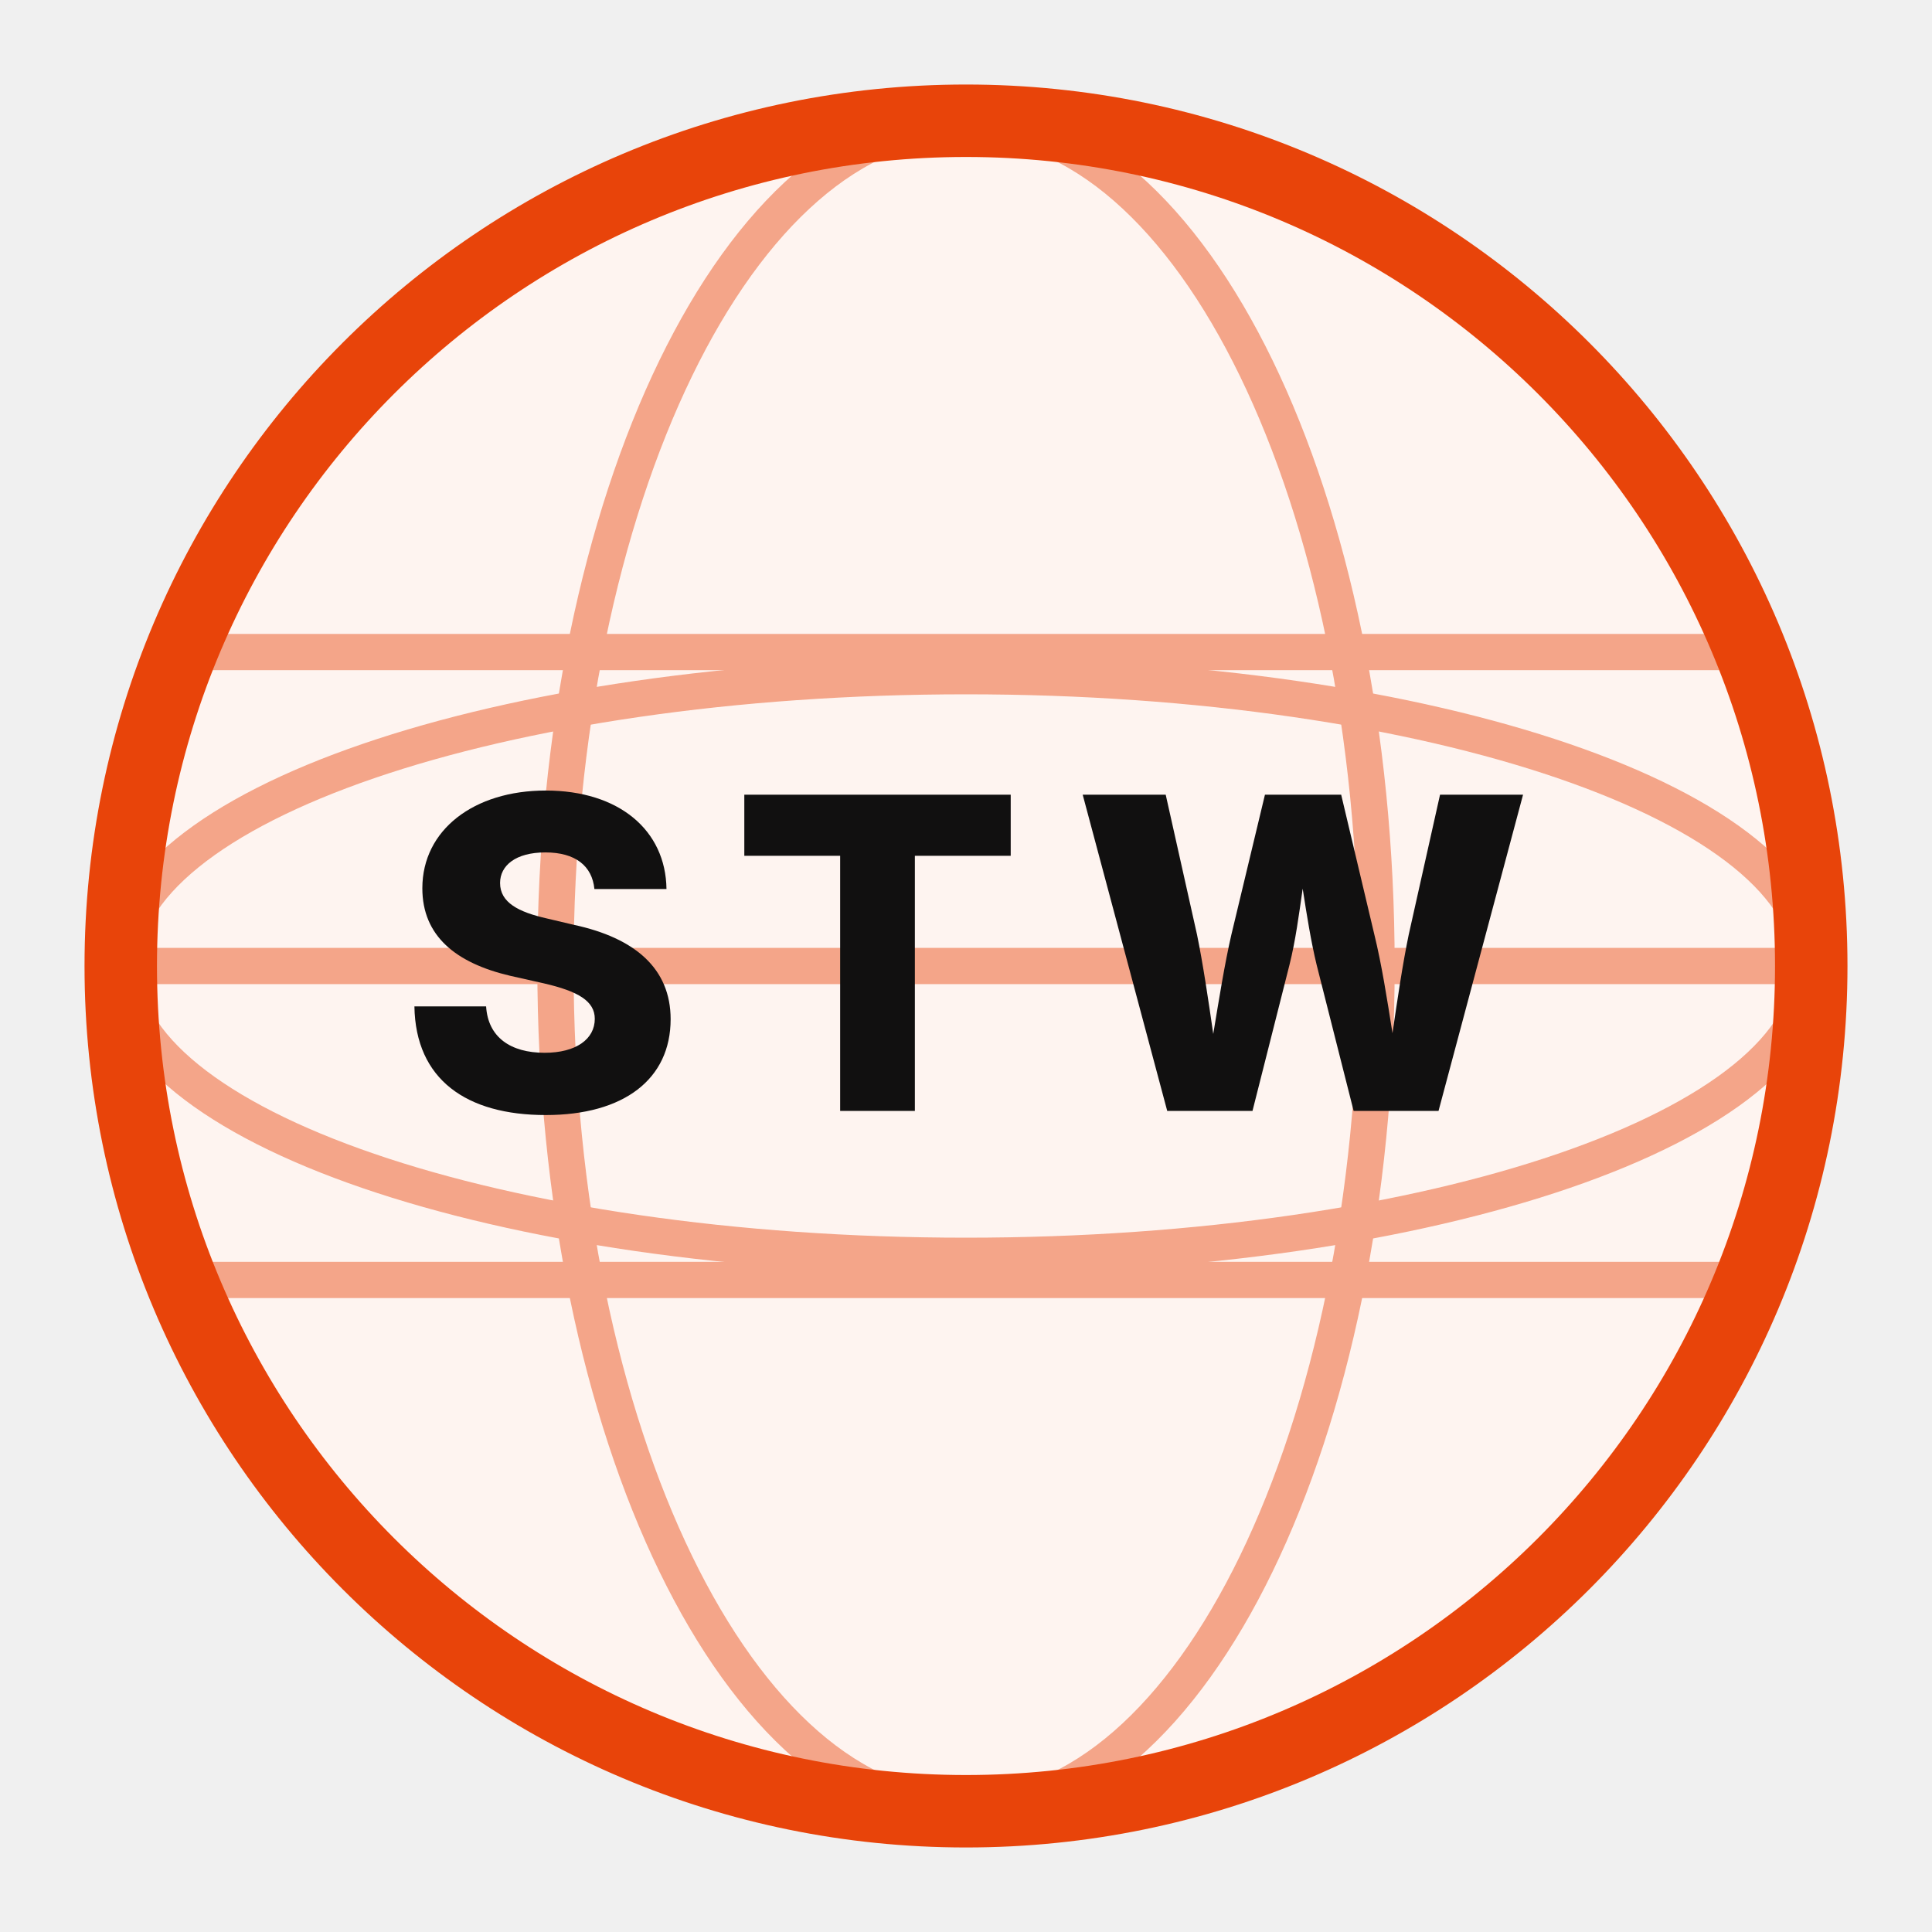
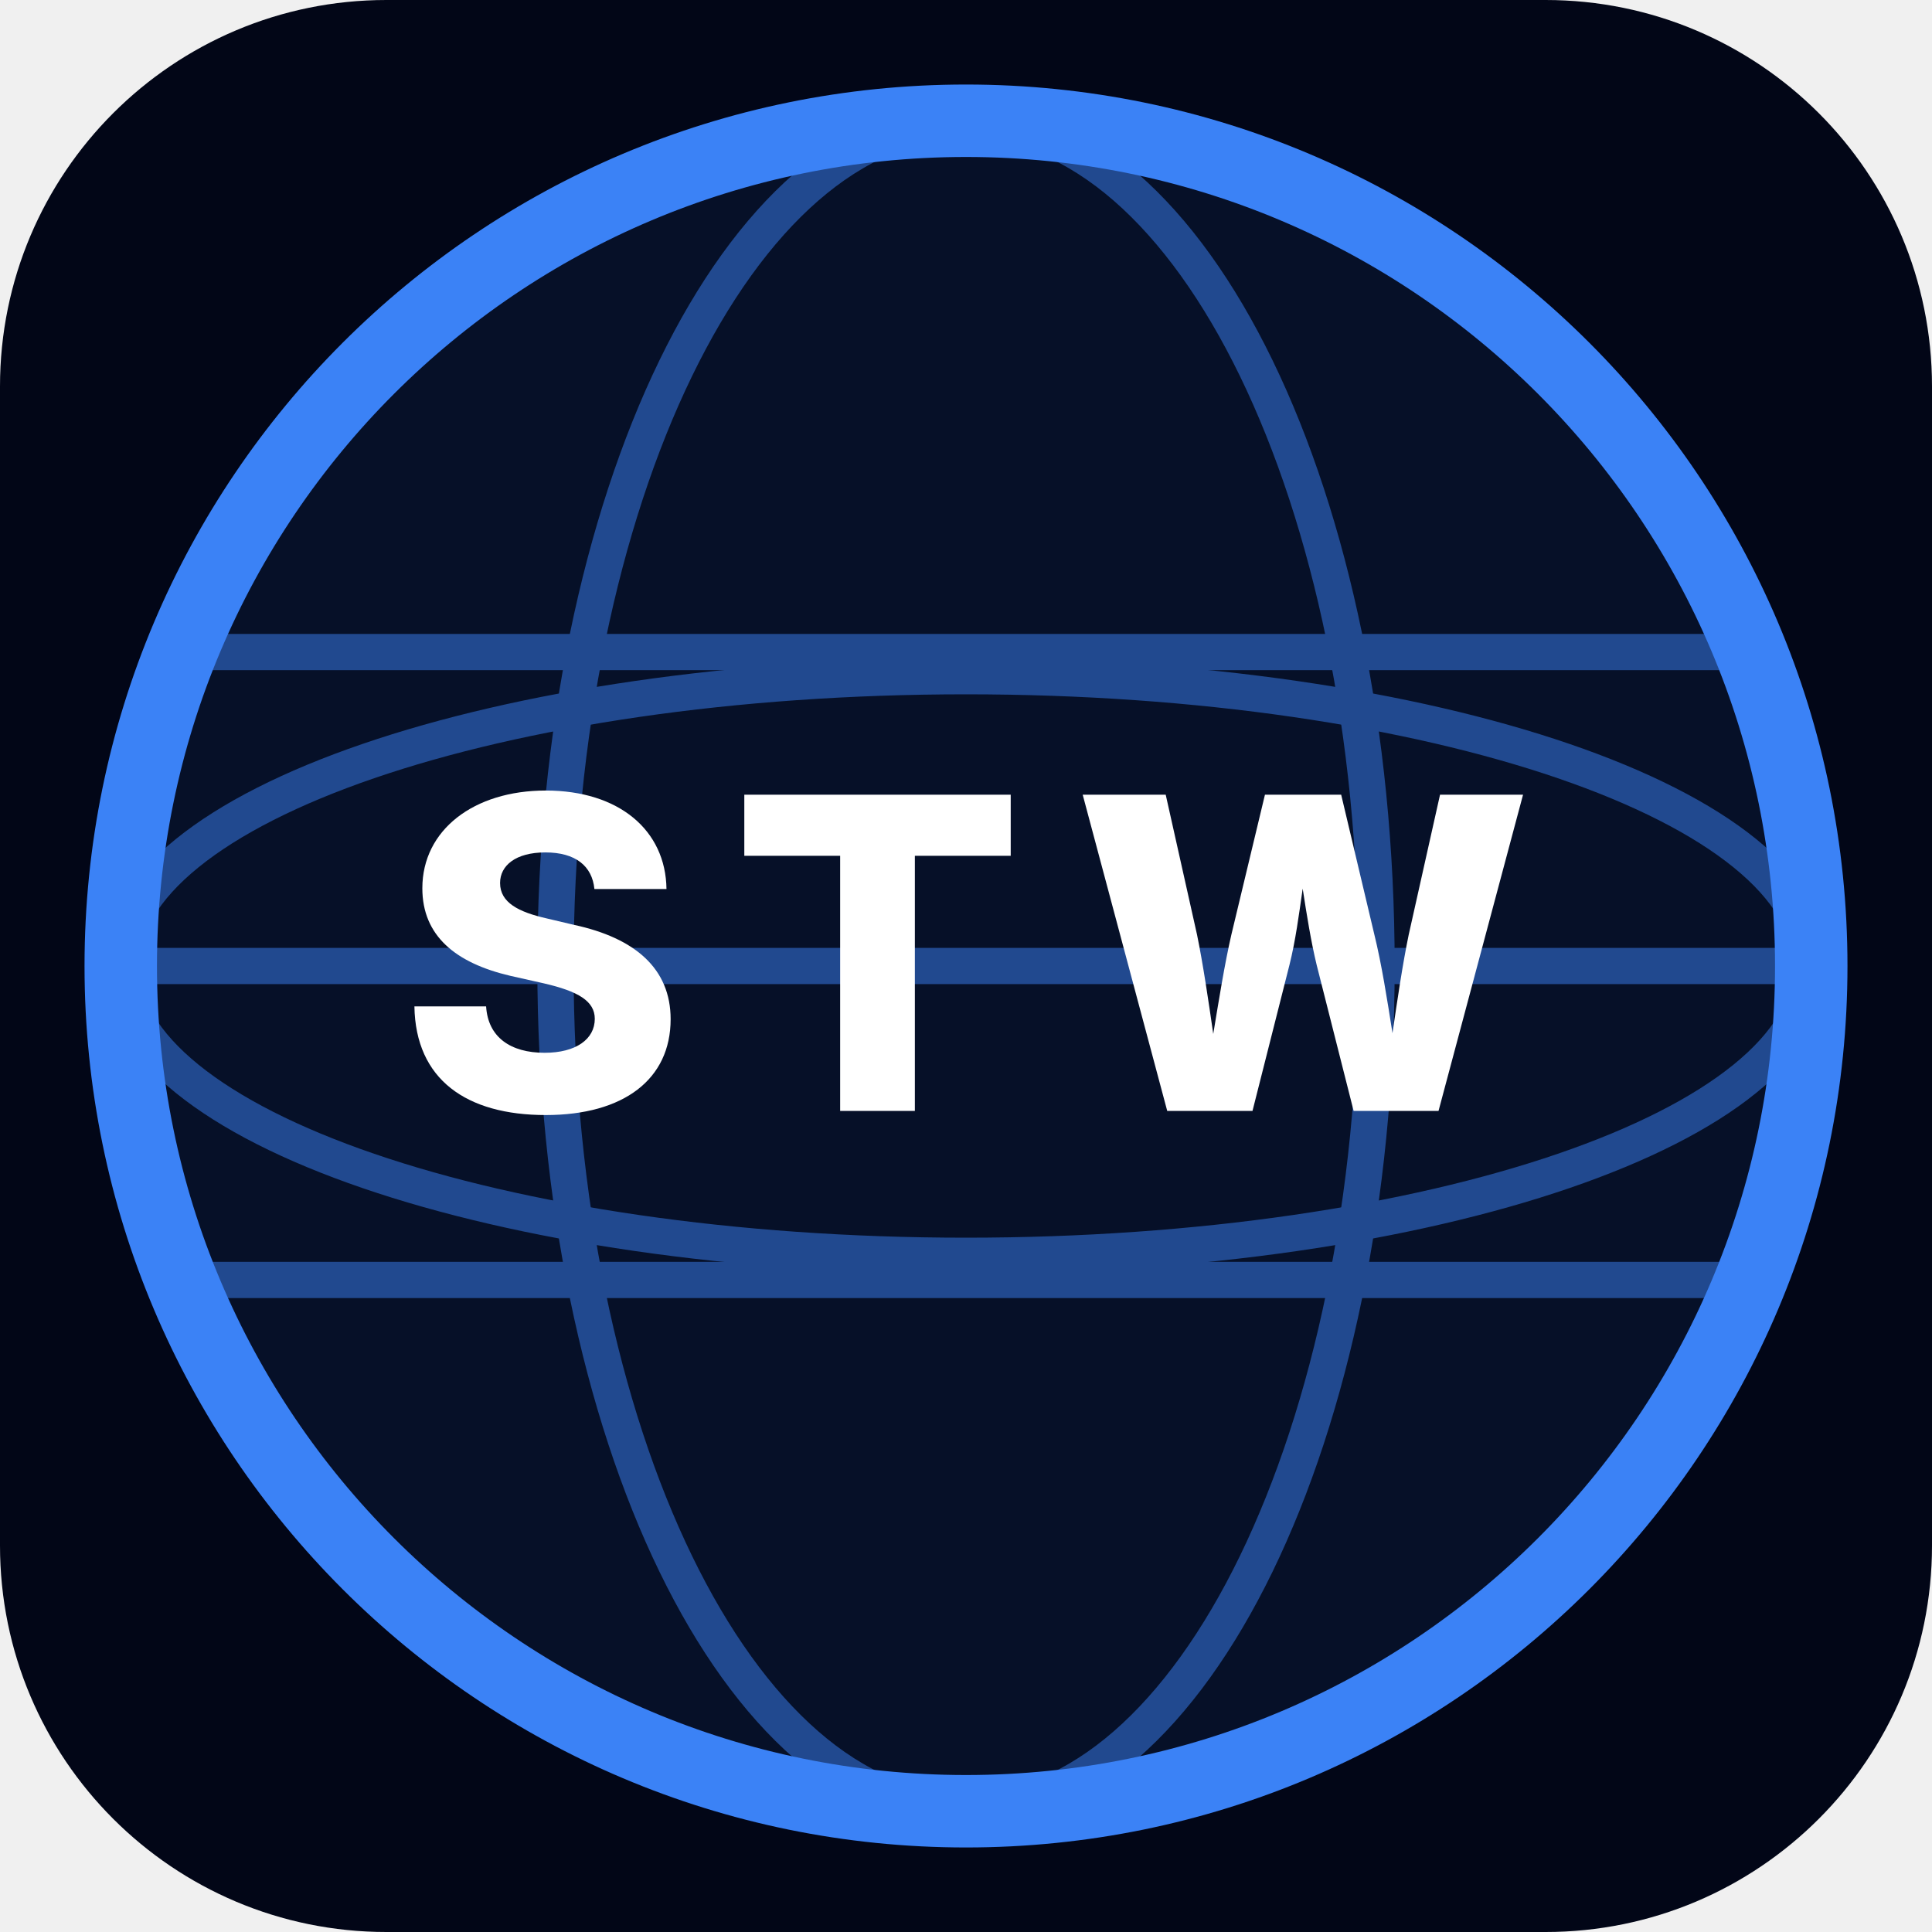
<svg xmlns="http://www.w3.org/2000/svg" viewBox="0 0 80 80" width="80" height="80">
  <defs>
    <clipPath id="gc2">
      <circle cx="40" cy="40" r="35" />
    </clipPath>
  </defs>
-   <circle cx="40" cy="40" r="35" fill="#fef4f0" />
-   <g clip-path="url(#gc2)" fill="none" stroke="#e8440a" stroke-width="1.5" opacity="0.45">
+   <rect width="80" height="80" rx="16" fill="#020617" />
+   <circle cx="40" cy="40" r="35" fill="rgba(59,130,246,0.08)" />
+   <g clip-path="url(#gc2)" fill="none" stroke="#3B82F6" stroke-width="1.5" opacity="0.5">
    <line x1="5" y1="27" x2="75" y2="27" />
    <line x1="5" y1="40" x2="75" y2="40" />
    <line x1="5" y1="53" x2="75" y2="53" />
    <ellipse cx="40" cy="40" rx="35" ry="12" />
    <ellipse cx="40" cy="40" rx="17" ry="35" />
  </g>
-   <circle cx="40" cy="40" r="35" fill="none" stroke="#e8440a" stroke-width="3" />
-   <text x="40" y="46" font-family="Inter,-apple-system,BlinkMacSystemFont,Arial,sans-serif" font-size="18" font-weight="800" fill="#111010" text-anchor="middle" letter-spacing="2">STW</text>
+   <circle cx="40" cy="40" r="35" fill="none" stroke="#3B82F6" stroke-width="3" />
+   <text x="40" y="46" font-family="Inter,-apple-system,BlinkMacSystemFont,Arial,sans-serif" font-size="18" font-weight="800" fill="#ffffff" text-anchor="middle" letter-spacing="2">STW</text>
</svg>
